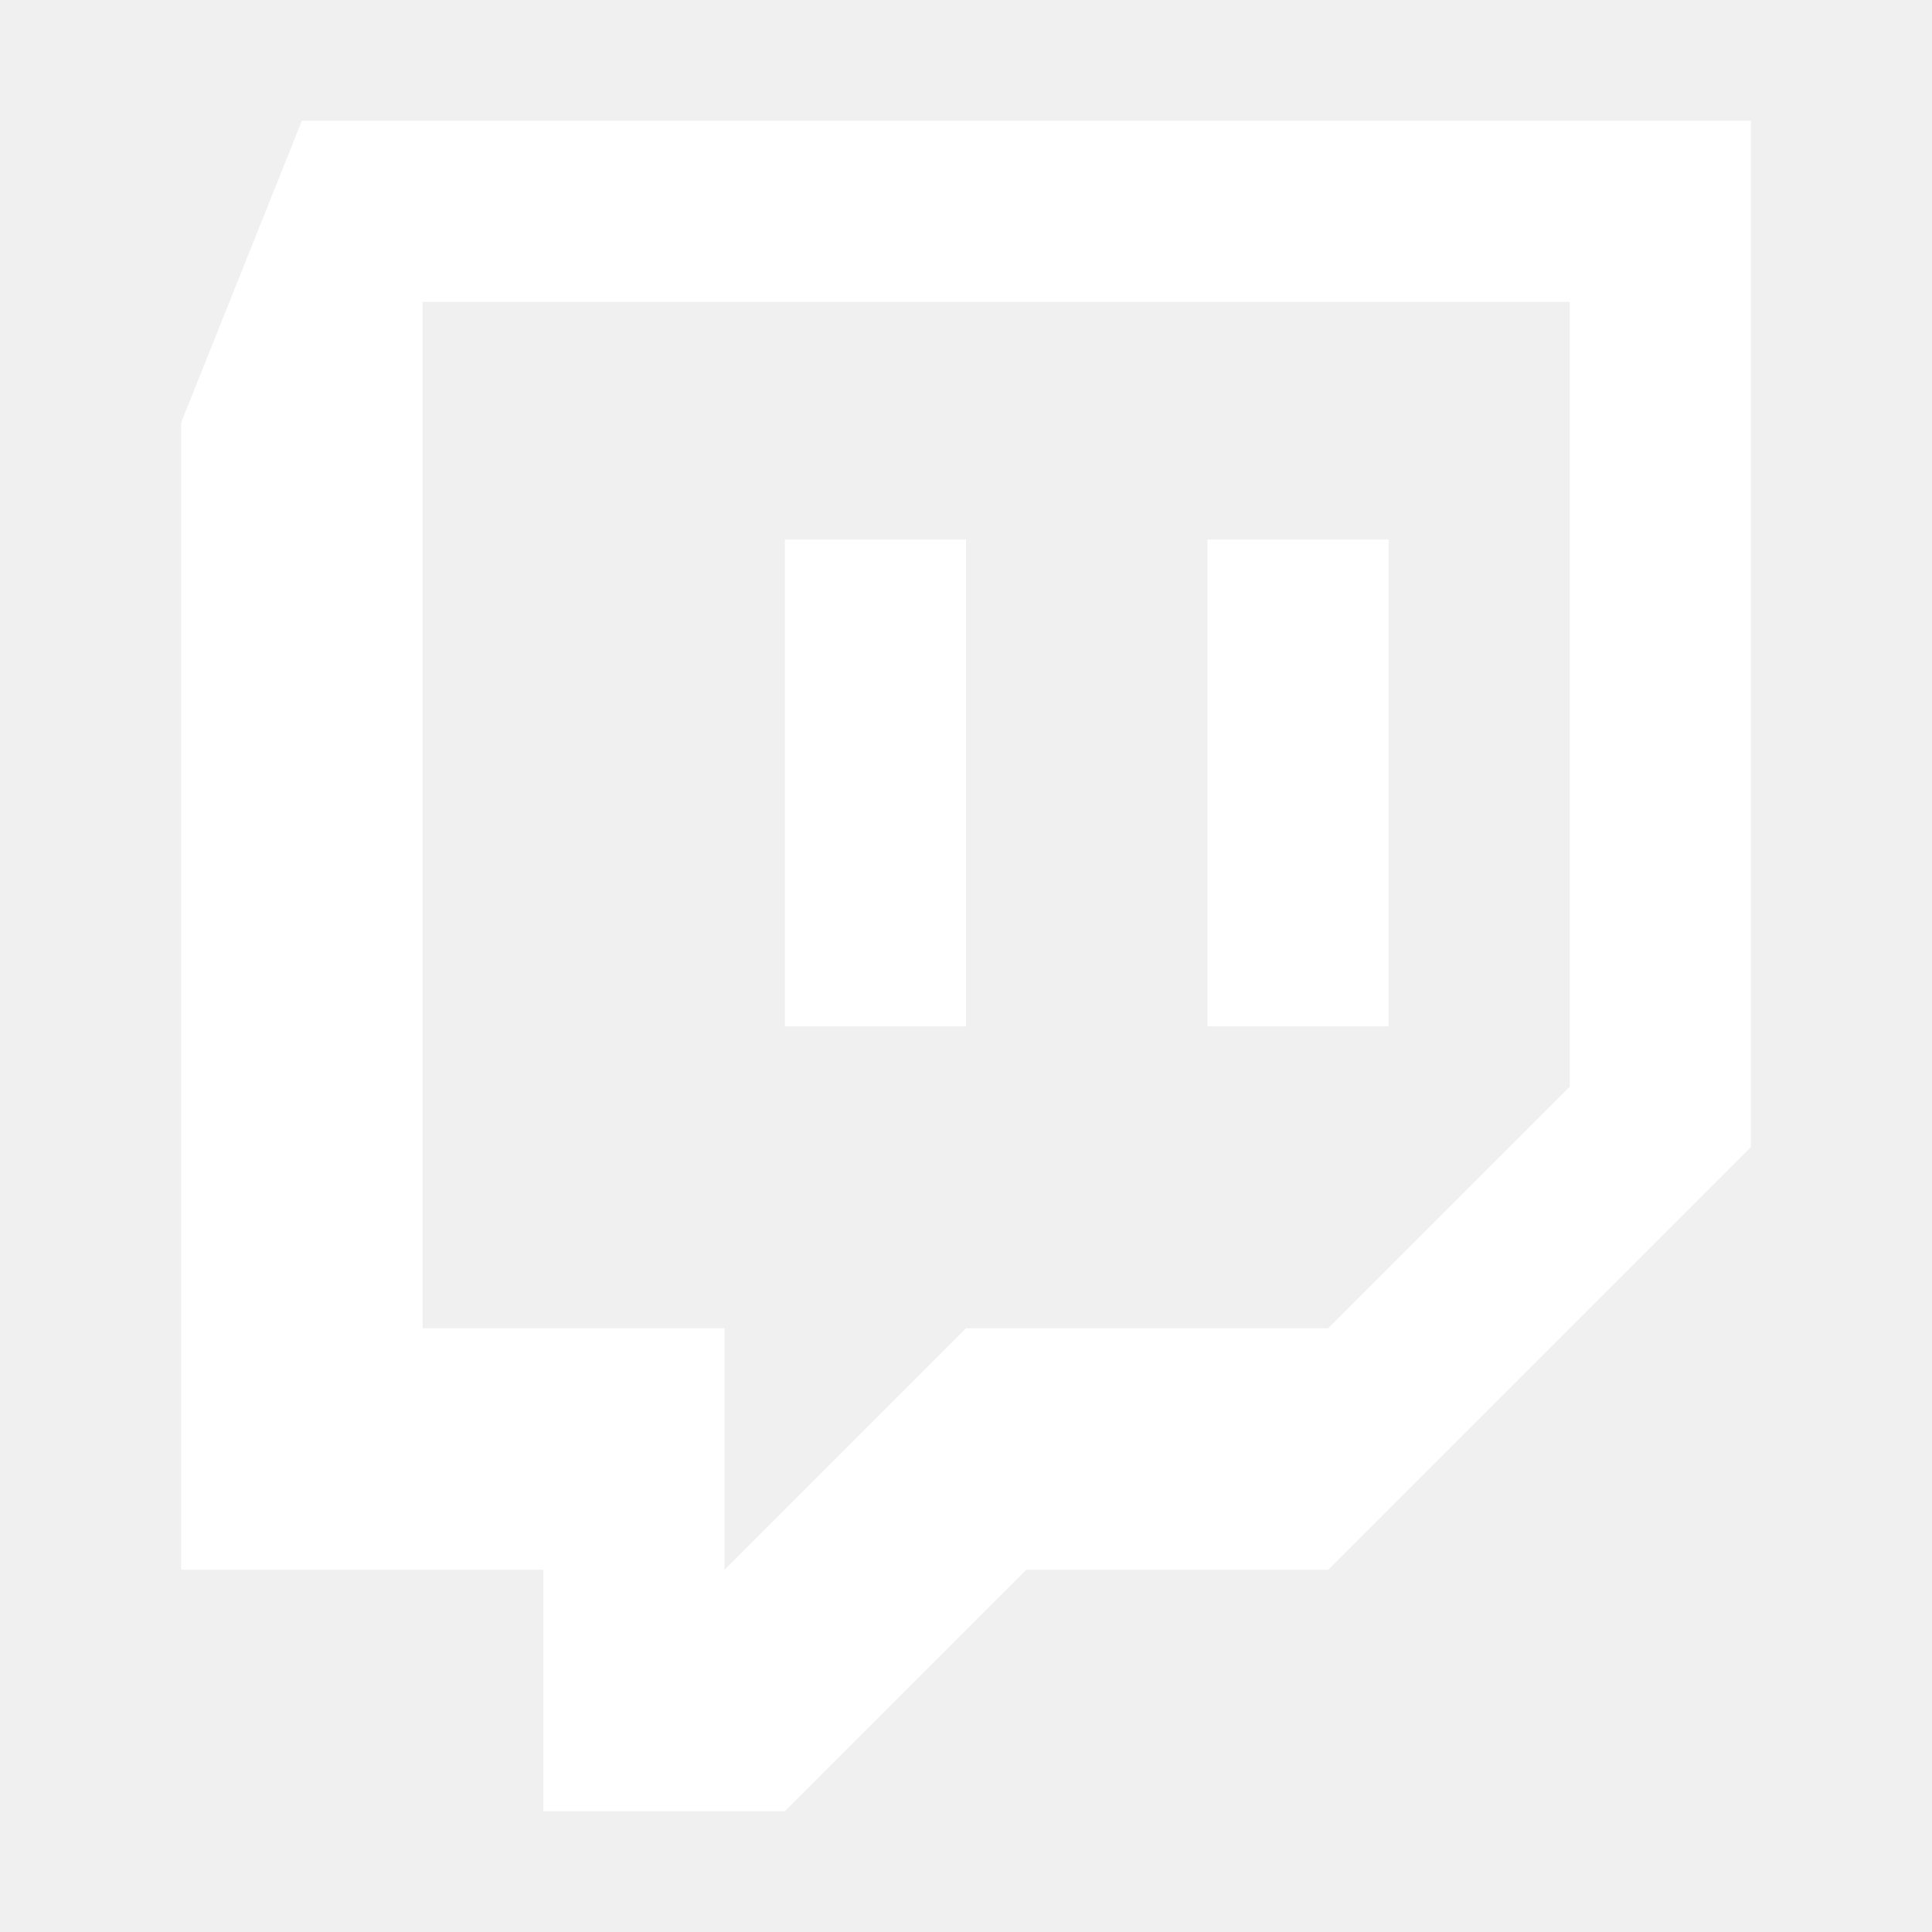
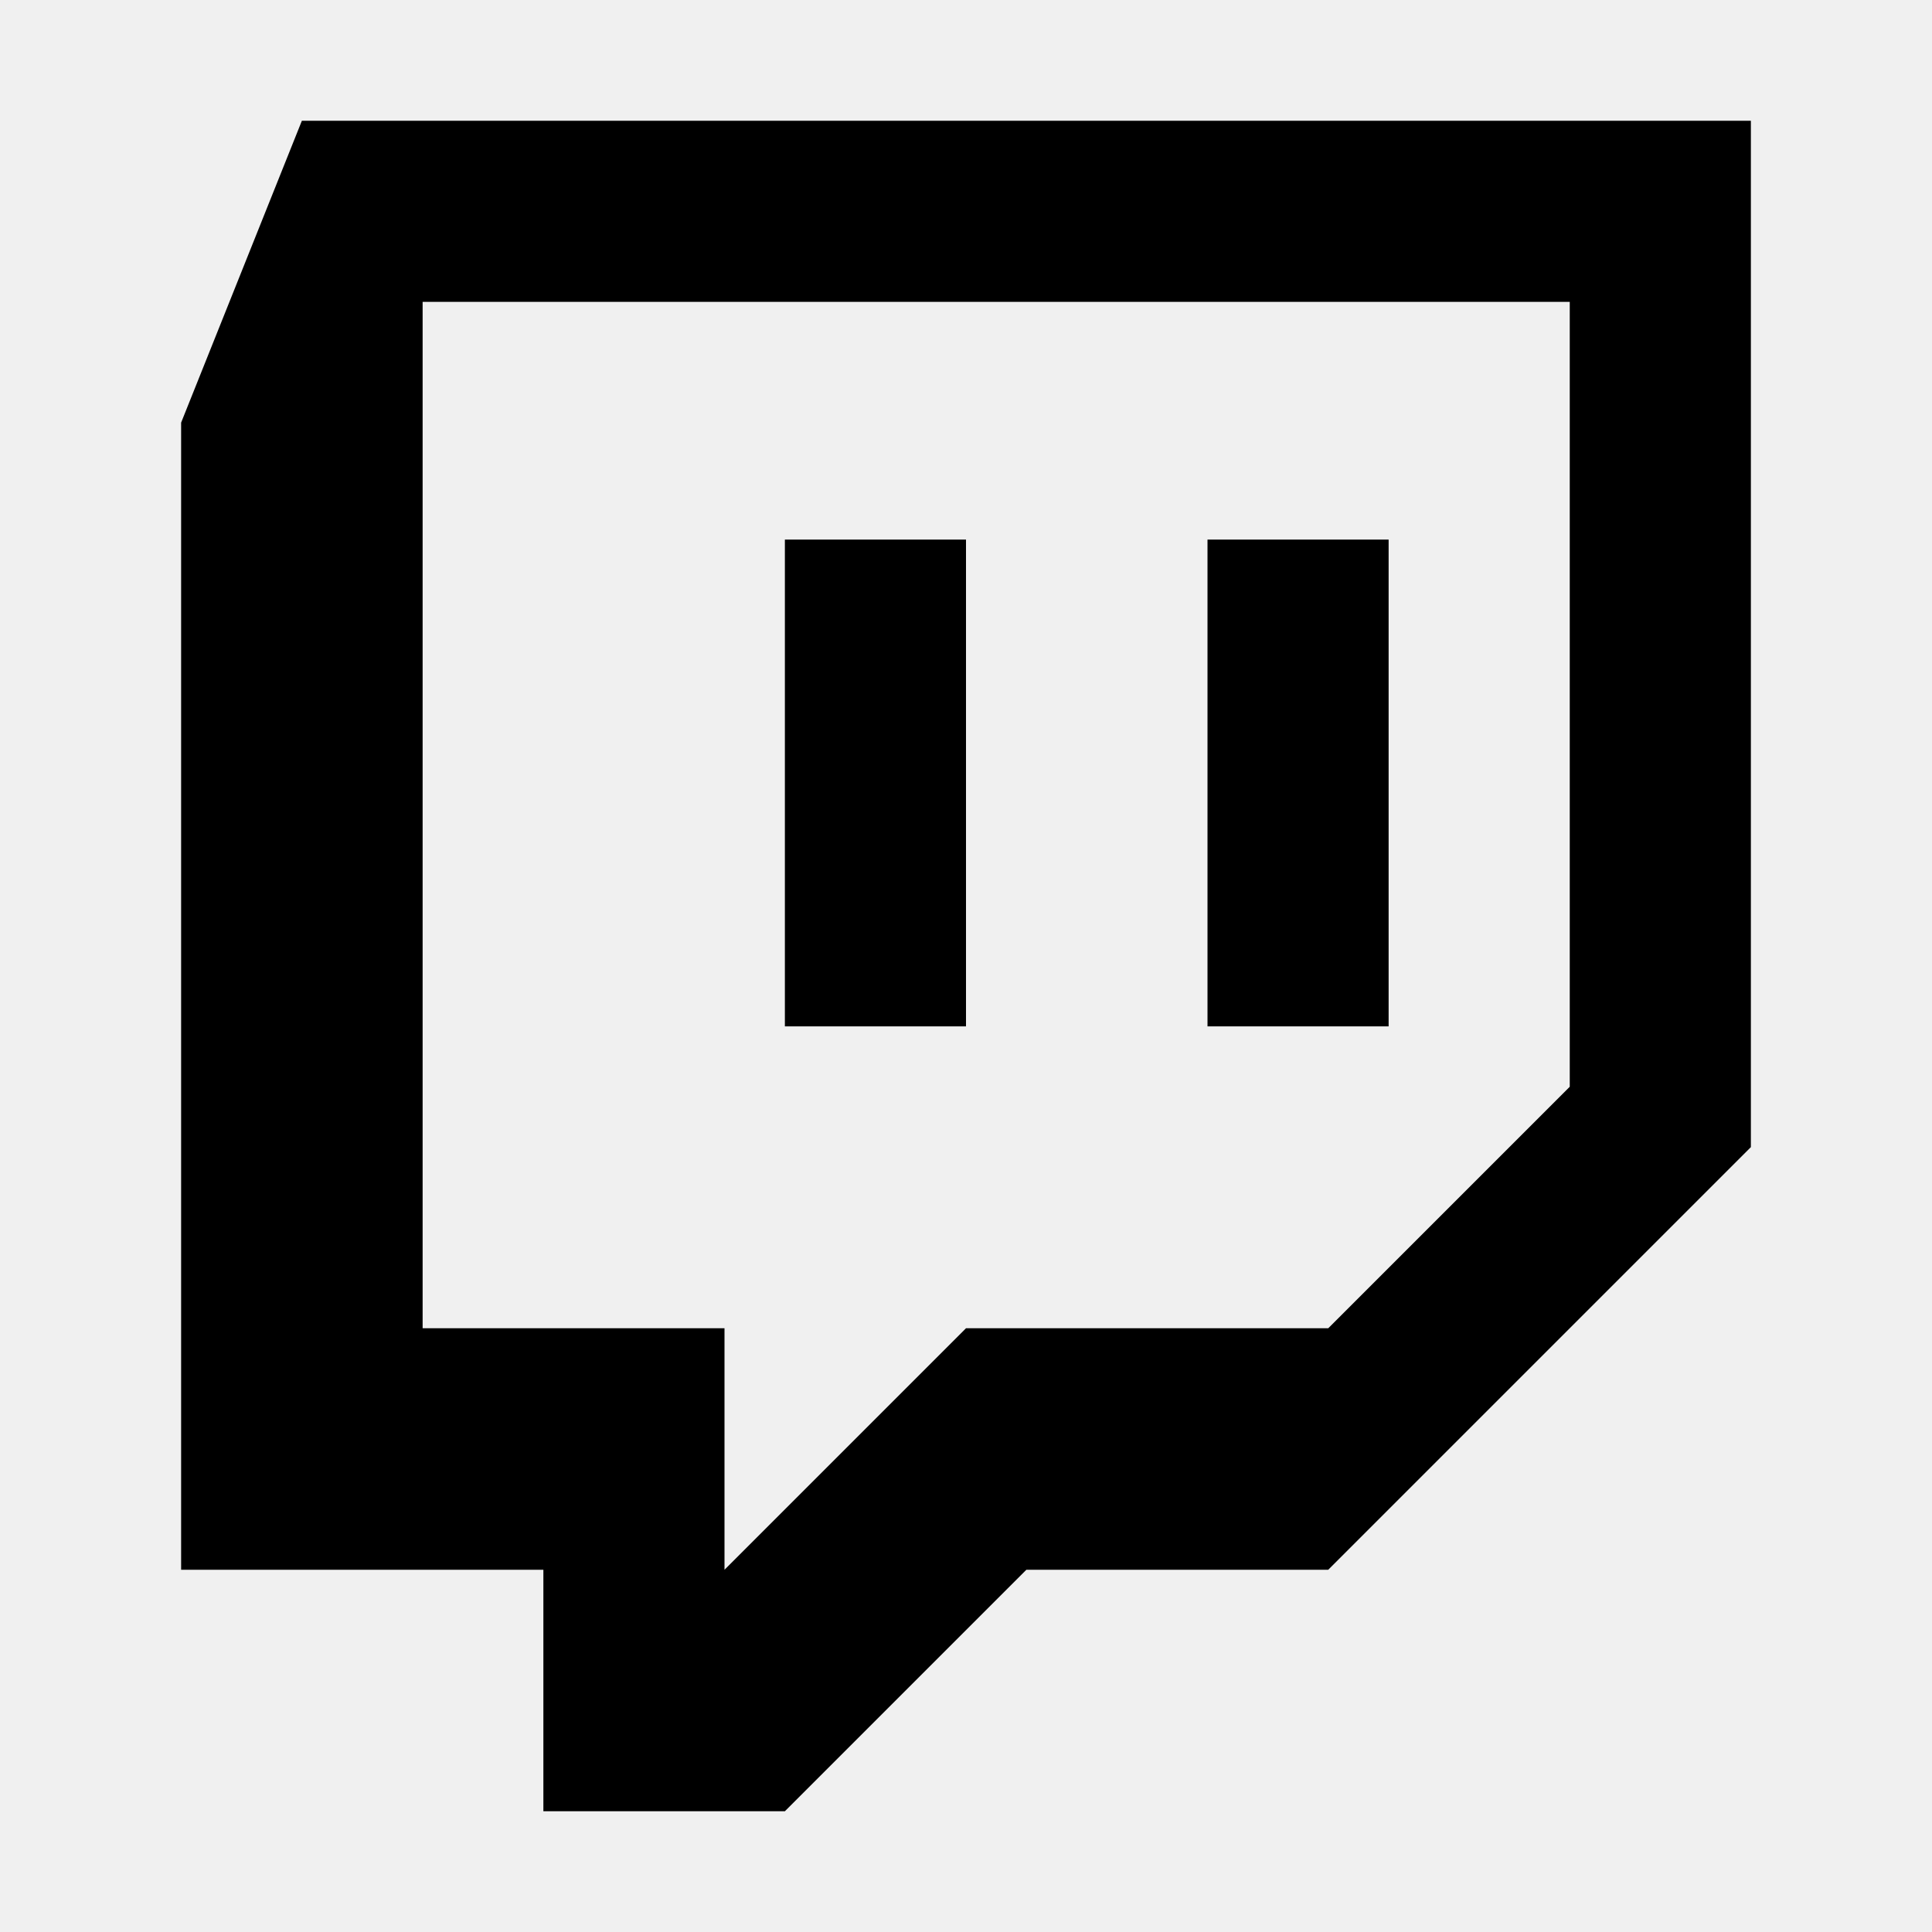
- <svg xmlns="http://www.w3.org/2000/svg" width="24" height="24" viewBox="0 0 24 24" fill="none">
-   <path d="M3.75 1.5L2.25 5.25V19.5H6.75V22.5H9.75L12.75 19.5H16.5L21.75 14.25V1.5H3.75ZM19.5 13.5L16.5 16.5H12L9 19.5V16.5H5.25V3.75H19.5V13.5Z" fill="white" />
-   <path d="M17.25 6.703H15V12.75H17.25V6.703Z" fill="white" />
-   <path d="M12 6.703H9.75V12.75H12V6.703Z" fill="white" />
+ <svg xmlns="http://www.w3.org/2000/svg" width="24" height="24" viewBox="0 0 24 24" fill="currentColor">
+   <path d="M3.75 1.5L2.25 5.25V19.5H6.75V22.5H9.75L12.75 19.5H16.5L21.75 14.25V1.5H3.75ZM19.5 13.5L16.5 16.5H12L9 19.5V16.5H5.25V3.75H19.5V13.5Z" fill="currentColor" />
+   <path d="M17.25 6.703H15V12.75H17.25V6.703Z" fill="currentColor" />
+   <path d="M12 6.703H9.75V12.75H12V6.703Z" fill="currentColor" />
</svg>
